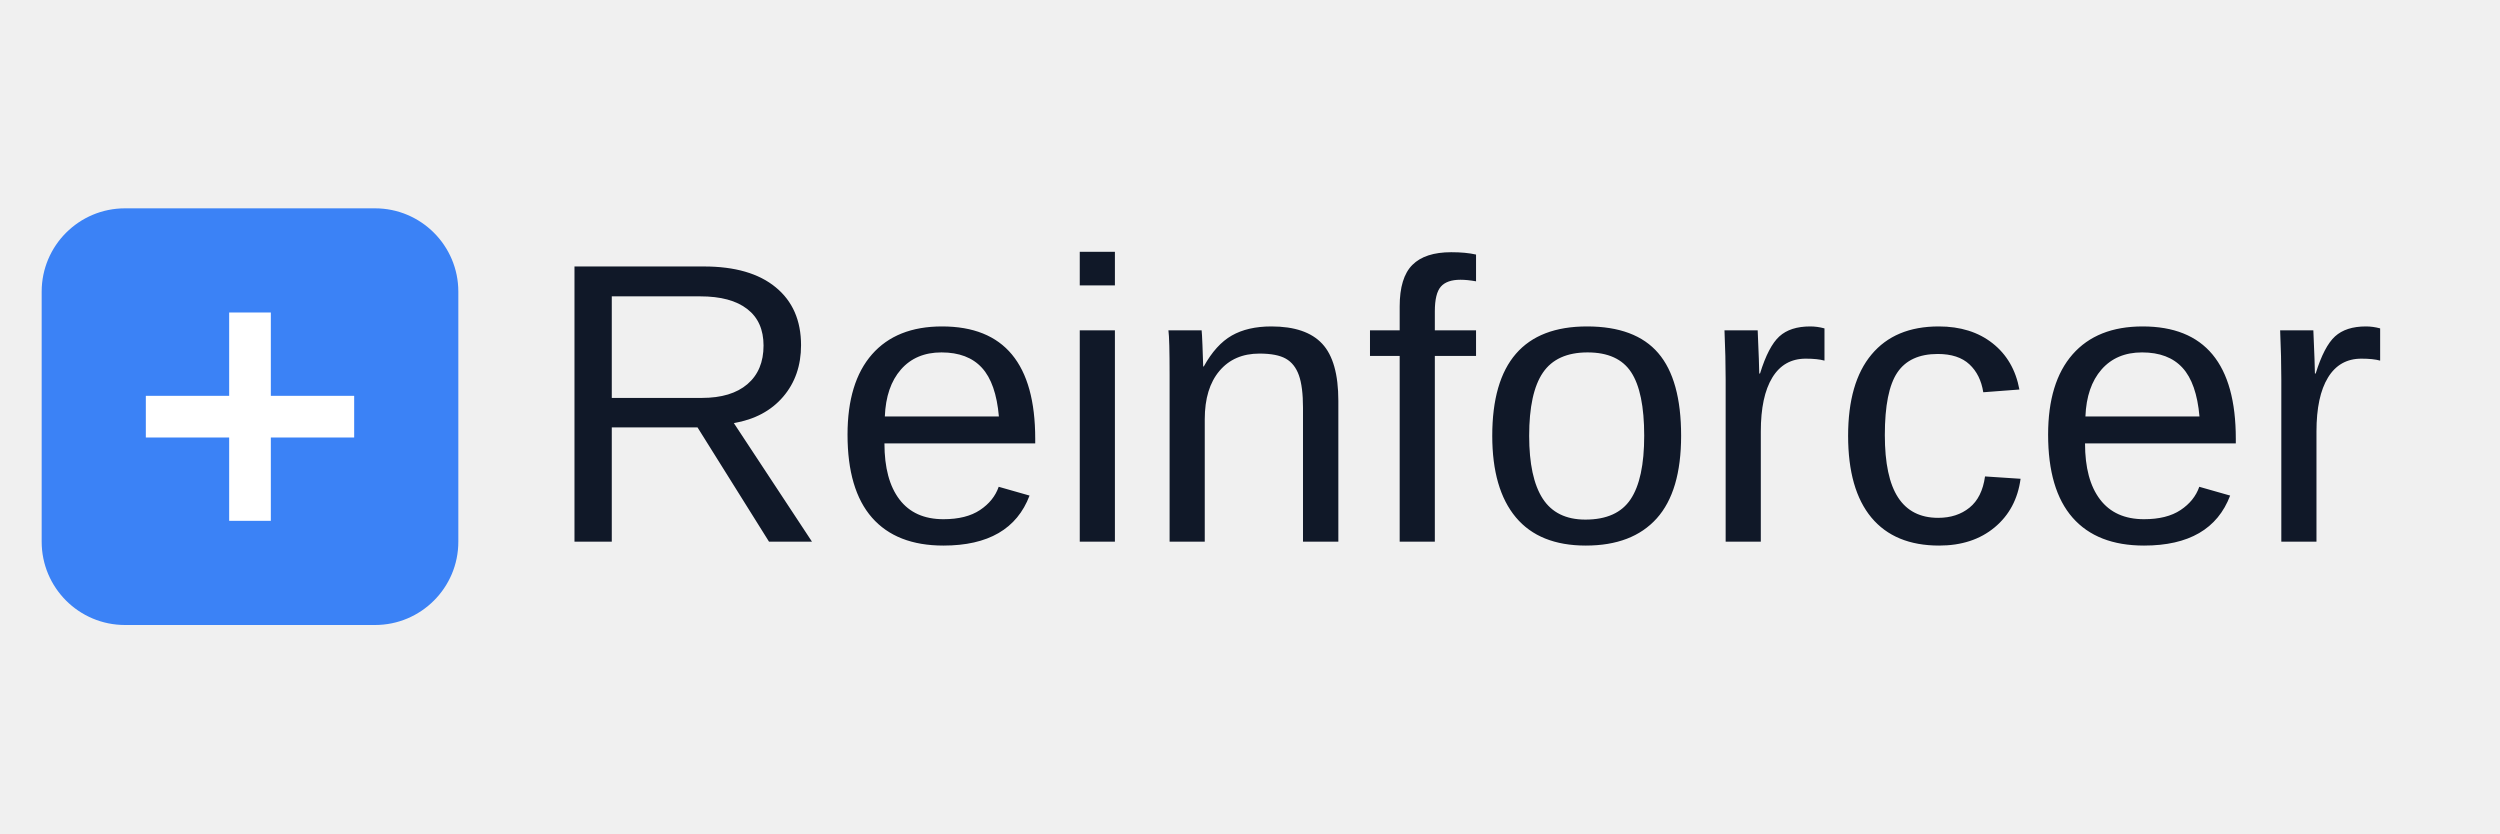
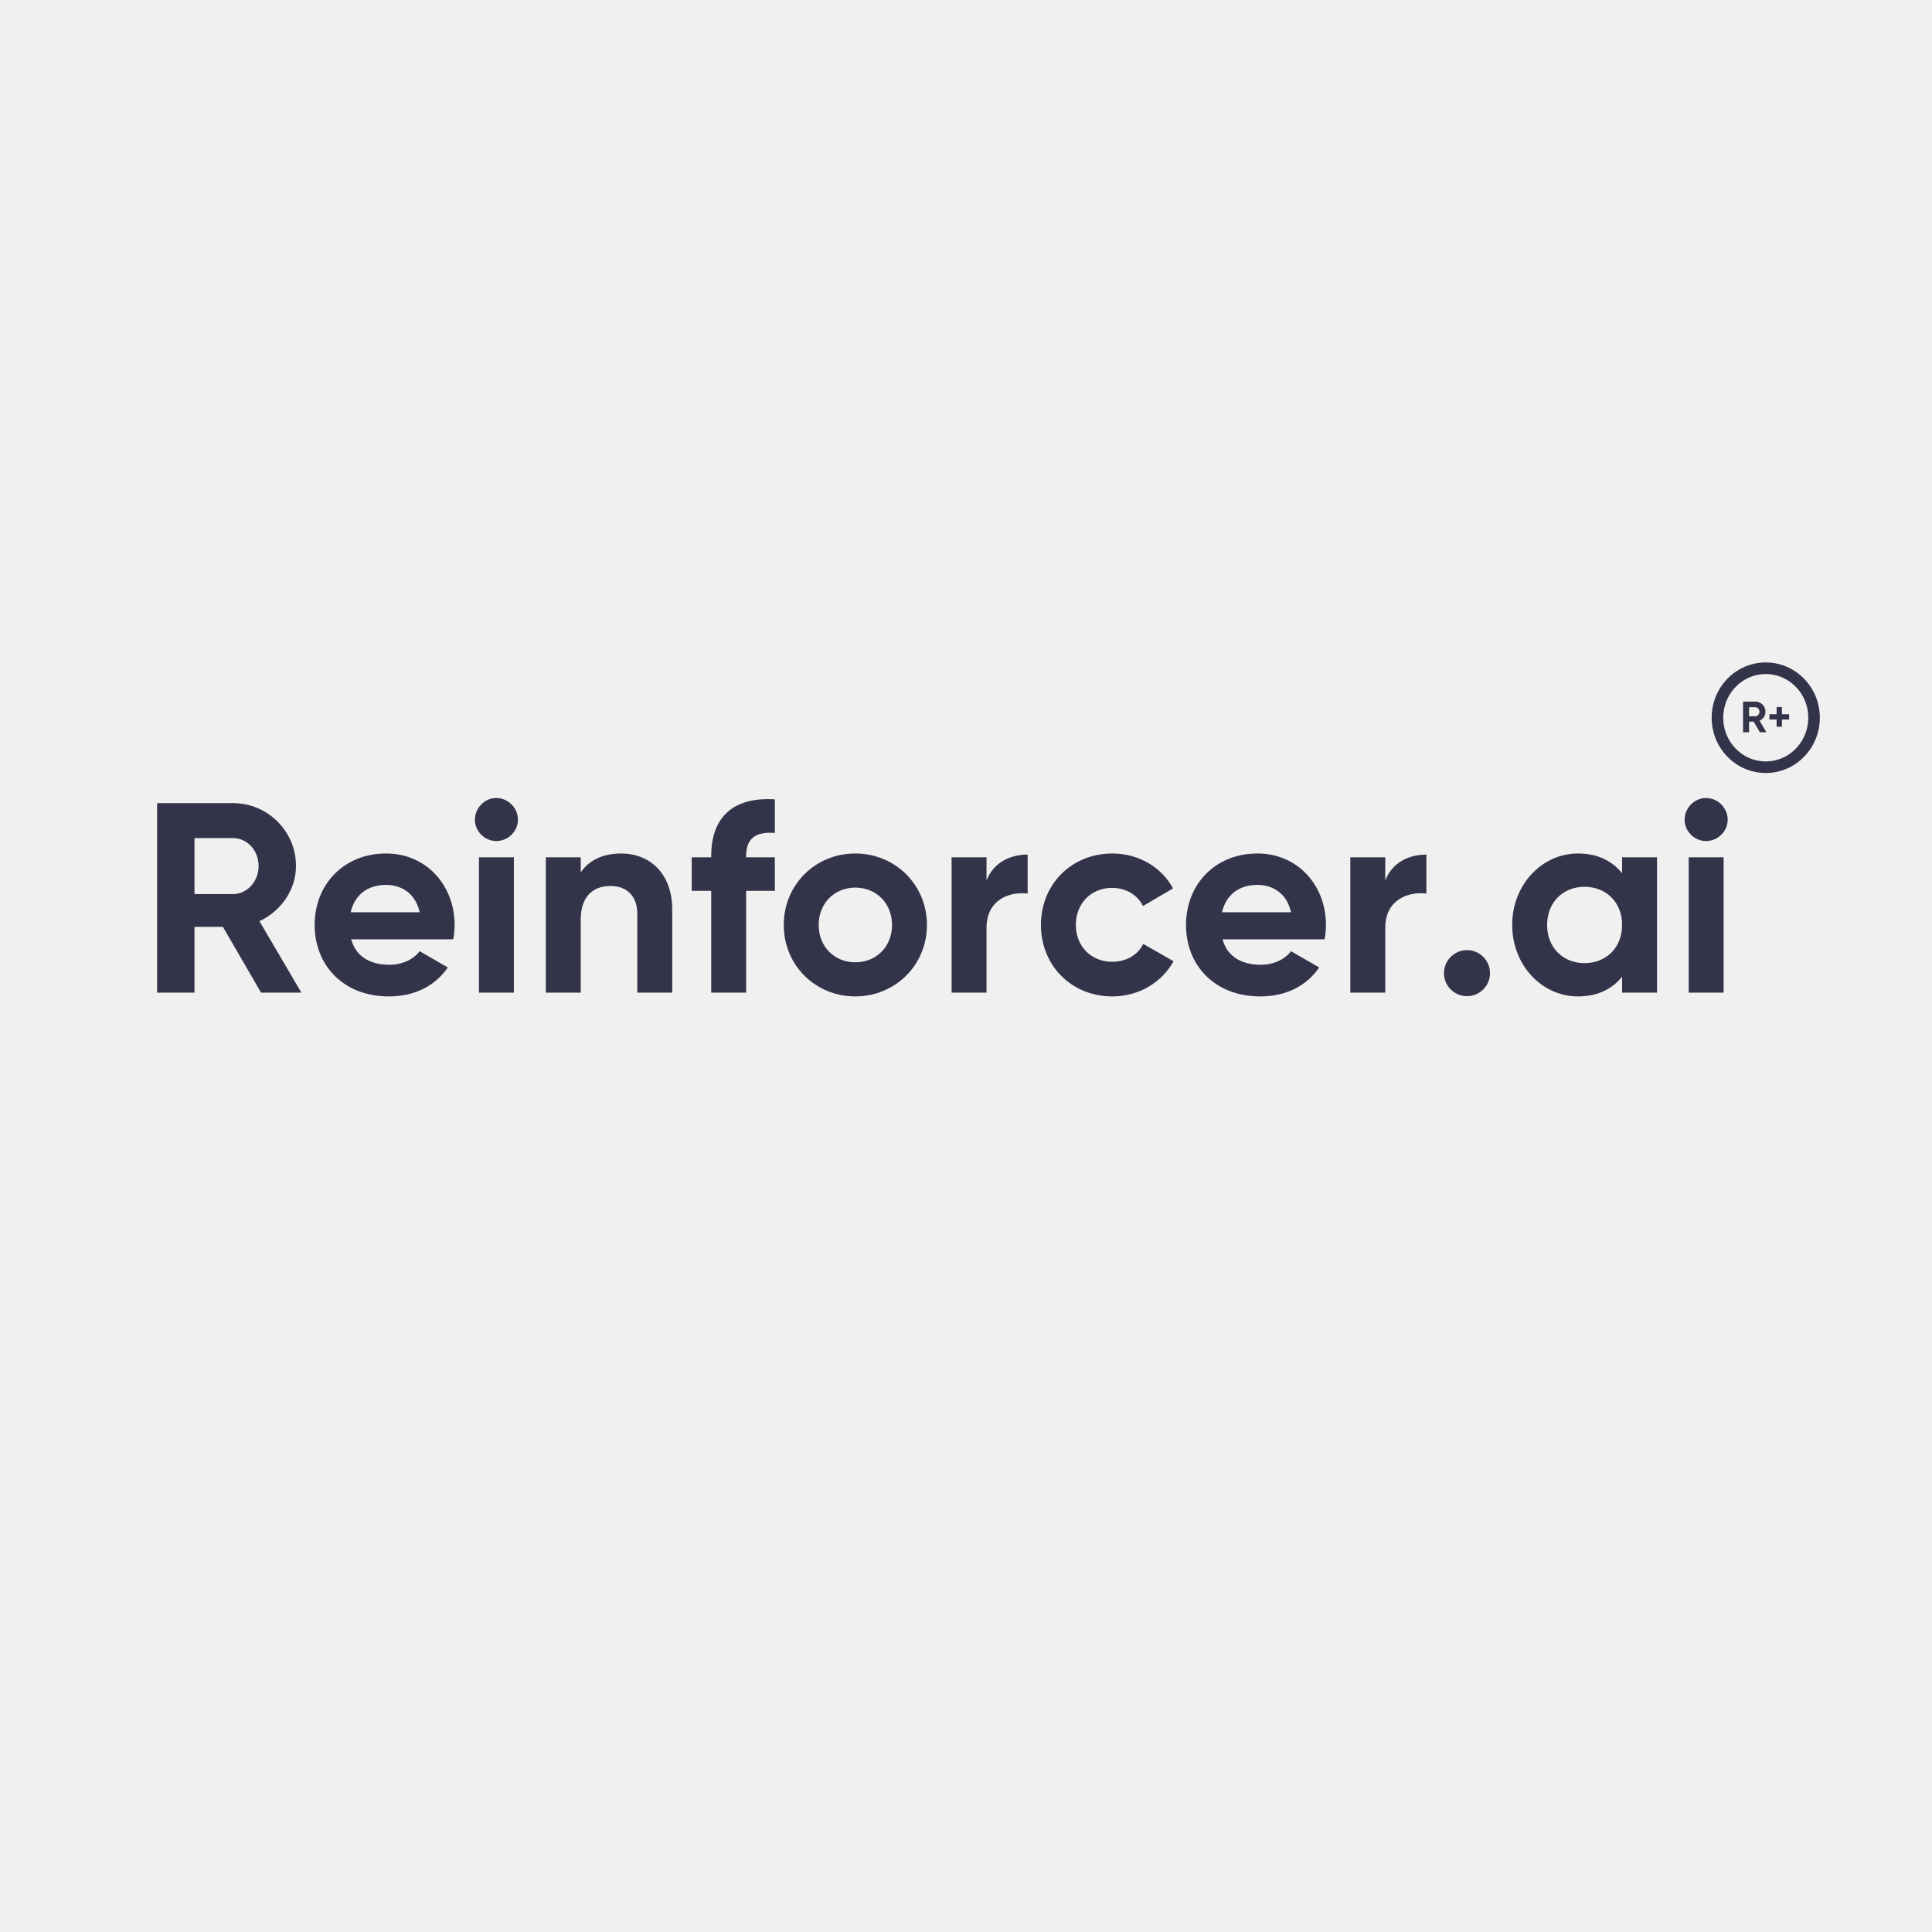
- <svg xmlns="http://www.w3.org/2000/svg" width="600" height="200" viewBox="0 0 600 200">
-   <rect x="10" y="50" width="100" height="100" rx="20" ry="20" fill="#3B82F6" />
-   <rect x="55" y="75" width="10" height="50" fill="white" />
-   <rect x="35" y="95" width="50" height="10" fill="white" />
-   <text x="130" y="130" font-family="Arial, sans-serif" font-size="96" fill="#101828">Reinforcer</text>
+ <svg xmlns="http://www.w3.org/2000/svg" width="500" zoomAndPan="magnify" viewBox="0 0 375 375" height="500" preserveAspectRatio="xMidYMid meet" version="1.2">
+   <defs>
+     <clipPath id="7511ab65b1">
+       <path d="M 332.234 128.582 L 353.23 128.582 L 353.23 150.234 L 332.234 150.234 Z M 332.234 128.582 " />
+     </clipPath>
+     <clipPath id="7b141ef548">
+       <path d="M 342.734 128.582 C 336.934 128.582 332.234 133.387 332.234 139.312 C 332.234 145.238 336.934 150.039 342.734 150.039 C 348.531 150.039 353.23 145.238 353.23 139.312 C 353.23 133.387 348.531 128.582 342.734 128.582 Z M 342.734 128.582 " />
+     </clipPath>
+   </defs>
+   <g id="4cbe5e2c81">
+     <g clip-rule="nonzero" clip-path="url(#7511ab65b1)">
+       <g clip-rule="nonzero" clip-path="url(#7b141ef548)">
+         <path style="fill:none;stroke-width:6;stroke-linecap:butt;stroke-linejoin:miter;stroke:#33334a;stroke-opacity:1;stroke-miterlimit:4;" d="M 14.007 -0.002 C 6.268 -0.002 -0.001 6.408 -0.001 14.314 C -0.001 22.219 6.268 28.624 14.007 28.624 C 21.741 28.624 28.01 22.219 28.01 14.314 C 28.01 6.408 21.741 -0.002 14.007 -0.002 Z M 14.007 -0.002 " transform="matrix(0.749582,0,0,0.749582,332.235,128.5833)" />
+       </g>
+     </g>
+     <g style="fill:#33334a;fill-opacity:1;">
+       <g transform="translate(27.07859, 192.6699)">
+         <path style="stroke:none" d="M 23.594 0 L 31.422 0 L 23.277 -13.871 C 27.48 -15.816 30.371 -19.965 30.371 -24.59 C 30.371 -31.316 24.906 -36.781 18.129 -36.781 L 3.414 -36.781 L 3.414 0 L 10.668 0 L 10.668 -12.77 L 16.184 -12.77 Z M 10.668 -30.004 L 18.129 -30.004 C 20.859 -30.004 23.117 -27.637 23.117 -24.59 C 23.117 -21.543 20.859 -19.125 18.129 -19.125 L 10.668 -19.125 Z M 10.668 -30.004 " />
+       </g>
+     </g>
+     <g style="fill:#33334a;fill-opacity:1;">
+       <g transform="translate(59.33902, 192.6699)">
+         <path style="stroke:none" d="M 8.828 -10.352 L 28.637 -10.352 C 28.793 -11.246 28.898 -12.137 28.898 -13.137 C 28.898 -20.859 23.383 -27.008 15.605 -27.008 C 7.355 -27.008 1.734 -20.965 1.734 -13.137 C 1.734 -5.309 7.305 0.734 16.129 0.734 C 21.176 0.734 25.117 -1.312 27.586 -4.887 L 22.121 -8.039 C 20.965 -6.516 18.863 -5.41 16.234 -5.41 C 12.664 -5.41 9.773 -6.883 8.828 -10.352 Z M 8.723 -15.605 C 9.512 -18.969 11.98 -20.914 15.605 -20.914 C 18.441 -20.914 21.281 -19.387 22.121 -15.605 Z M 8.723 -15.605 " />
+       </g>
+     </g>
+     <g style="fill:#33334a;fill-opacity:1;">
+       <g transform="translate(89.86559, 192.6699)">
+         <path style="stroke:none" d="M 6.461 -29.426 C 8.773 -29.426 10.668 -31.316 10.668 -33.574 C 10.668 -35.836 8.773 -37.777 6.461 -37.777 C 4.203 -37.777 2.312 -35.836 2.312 -33.574 C 2.312 -31.316 4.203 -29.426 6.461 -29.426 Z M 3.102 0 L 9.879 0 L 9.879 -26.273 L 3.102 -26.273 Z M 3.102 0 " />
+       </g>
+     </g>
+     <g style="fill:#33334a;fill-opacity:1;">
+       <g transform="translate(102.8433, 192.6699)">
+         <path style="stroke:none" d="M 17.707 -27.008 C 14.188 -27.008 11.453 -25.695 9.879 -23.328 L 9.879 -26.273 L 3.102 -26.273 L 3.102 0 L 9.879 0 L 9.879 -14.188 C 9.879 -18.758 12.348 -20.703 15.656 -20.703 C 18.707 -20.703 20.859 -18.863 20.859 -15.289 L 20.859 0 L 27.637 0 L 27.637 -16.129 C 27.637 -23.117 23.277 -27.008 17.707 -27.008 Z M 17.707 -27.008 " />
+       </g>
+     </g>
+     <g style="fill:#33334a;fill-opacity:1;">
+       <g transform="translate(133.1597, 192.6699)">
+         <path style="stroke:none" d="M 17.234 -31 L 17.234 -37.516 C 8.879 -38.043 4.887 -33.785 4.887 -26.535 L 4.887 -26.273 L 1.102 -26.273 L 1.102 -19.758 L 4.887 -19.758 L 4.887 0 L 11.664 0 L 11.664 -19.758 L 17.234 -19.758 L 17.234 -26.273 L 11.664 -26.273 L 11.664 -26.535 C 11.664 -30.105 13.715 -31.262 17.234 -31 Z M 17.234 -31 " />
+       </g>
+     </g>
+     <g style="fill:#33334a;fill-opacity:1;">
+       <g transform="translate(150.3933, 192.6699)">
+         <path style="stroke:none" d="M 15.605 0.734 C 23.328 0.734 29.527 -5.309 29.527 -13.137 C 29.527 -20.965 23.328 -27.008 15.605 -27.008 C 7.883 -27.008 1.734 -20.965 1.734 -13.137 C 1.734 -5.309 7.883 0.734 15.605 0.734 Z M 15.605 -5.887 C 11.613 -5.887 8.512 -8.879 8.512 -13.137 C 8.512 -17.391 11.613 -20.387 15.605 -20.387 C 19.652 -20.387 22.75 -17.391 22.75 -13.137 C 22.75 -8.879 19.652 -5.887 15.605 -5.887 Z M 15.605 -5.887 " />
+       </g>
+     </g>
+     <g style="fill:#33334a;fill-opacity:1;">
+       <g transform="translate(181.6029, 192.6699)">
+         <path style="stroke:none" d="M 9.879 -21.754 L 9.879 -26.273 L 3.102 -26.273 L 3.102 0 L 9.879 0 L 9.879 -12.559 C 9.879 -18.074 14.344 -19.652 17.863 -19.23 L 17.863 -26.797 C 14.555 -26.797 11.246 -25.324 9.879 -21.754 Z M 9.879 -21.754 " />
+       </g>
+     </g>
+     <g style="fill:#33334a;fill-opacity:1;">
+       <g transform="translate(200.3077, 192.6699)">
+         <path style="stroke:none" d="M 15.605 0.734 C 20.754 0.734 25.219 -1.996 27.48 -6.094 L 21.594 -9.457 C 20.543 -7.305 18.285 -5.988 15.551 -5.988 C 11.508 -5.988 8.512 -8.984 8.512 -13.137 C 8.512 -17.34 11.508 -20.336 15.551 -20.336 C 18.23 -20.336 20.492 -18.969 21.543 -16.812 L 27.375 -20.23 C 25.219 -24.273 20.754 -27.008 15.605 -27.008 C 7.617 -27.008 1.734 -20.965 1.734 -13.137 C 1.734 -5.309 7.617 0.734 15.605 0.734 Z M 15.605 0.734 " />
+       </g>
+     </g>
+     <g style="fill:#33334a;fill-opacity:1;">
+       <g transform="translate(228.4699, 192.6699)">
+         <path style="stroke:none" d="M 8.828 -10.352 L 28.637 -10.352 C 28.793 -11.246 28.898 -12.137 28.898 -13.137 C 28.898 -20.859 23.383 -27.008 15.605 -27.008 C 7.355 -27.008 1.734 -20.965 1.734 -13.137 C 1.734 -5.309 7.305 0.734 16.129 0.734 C 21.176 0.734 25.117 -1.312 27.586 -4.887 L 22.121 -8.039 C 20.965 -6.516 18.863 -5.41 16.234 -5.41 C 12.664 -5.41 9.773 -6.883 8.828 -10.352 Z M 8.723 -15.605 C 9.512 -18.969 11.98 -20.914 15.605 -20.914 C 18.441 -20.914 21.281 -19.387 22.121 -15.605 Z M 8.723 -15.605 " />
+       </g>
+     </g>
+     <g style="fill:#33334a;fill-opacity:1;">
+       <g transform="translate(258.9964, 192.6699)">
+         <path style="stroke:none" d="M 9.879 -21.754 L 9.879 -26.273 L 3.102 -26.273 L 3.102 0 L 9.879 0 L 9.879 -12.559 C 9.879 -18.074 14.344 -19.652 17.863 -19.23 L 17.863 -26.797 C 14.555 -26.797 11.246 -25.324 9.879 -21.754 Z M 9.879 -21.754 " />
+       </g>
+     </g>
+     <g style="fill:#33334a;fill-opacity:1;">
+       <g transform="translate(277.7012, 192.6699)">
+         <path style="stroke:none" d="M 7.039 0.684 C 9.512 0.684 11.508 -1.312 11.508 -3.781 C 11.508 -6.254 9.512 -8.25 7.039 -8.25 C 4.57 -8.25 2.574 -6.254 2.574 -3.781 C 2.574 -1.312 4.57 0.684 7.039 0.684 Z M 7.039 0.684 " />
+       </g>
+     </g>
+     <g style="fill:#33334a;fill-opacity:1;">
+       <g transform="translate(291.7823, 192.6699)">
+         <path style="stroke:none" d="M 23.066 -26.273 L 23.066 -23.172 C 21.176 -25.535 18.336 -27.008 14.5 -27.008 C 7.512 -27.008 1.734 -20.965 1.734 -13.137 C 1.734 -5.309 7.512 0.734 14.5 0.734 C 18.336 0.734 21.176 -0.734 23.066 -3.102 L 23.066 0 L 29.844 0 L 29.844 -26.273 Z M 15.762 -5.727 C 11.613 -5.727 8.512 -8.723 8.512 -13.137 C 8.512 -17.551 11.613 -20.543 15.762 -20.543 C 19.965 -20.543 23.066 -17.551 23.066 -13.137 C 23.066 -8.723 19.965 -5.727 15.762 -5.727 Z M 15.762 -5.727 " />
+       </g>
+     </g>
+     <g style="fill:#33334a;fill-opacity:1;">
+       <g transform="translate(324.6732, 192.6699)">
+         <path style="stroke:none" d="M 6.461 -29.426 C 8.773 -29.426 10.668 -31.316 10.668 -33.574 C 10.668 -35.836 8.773 -37.777 6.461 -37.777 C 4.203 -37.777 2.312 -35.836 2.312 -33.574 C 2.312 -31.316 4.203 -29.426 6.461 -29.426 Z M 3.102 0 L 9.879 0 L 9.879 -26.273 L 3.102 -26.273 Z M 3.102 0 " />
+       </g>
+     </g>
+     <g style="fill:#33334a;fill-opacity:1;">
+       <g transform="translate(337.768, 142.1324)">
+         <path style="stroke:none" d="M 3.82 0 L 5.09 0 L 3.77 -2.246 C 4.449 -2.562 4.918 -3.234 4.918 -3.98 C 4.918 -5.07 4.035 -5.957 2.938 -5.957 L 0.555 -5.957 L 0.555 0 L 1.727 0 L 1.727 -2.066 L 2.621 -2.066 Z M 1.727 -4.859 L 2.938 -4.859 C 3.379 -4.859 3.742 -4.477 3.742 -3.98 C 3.742 -3.488 3.379 -3.098 2.938 -3.098 L 1.727 -3.098 Z M 1.727 -4.859 " />
+       </g>
+     </g>
+     <g style="fill:#33334a;fill-opacity:1;">
+       <g transform="translate(342.9923, 142.1324)">
+         <path style="stroke:none" d="M 4.281 -3.496 L 2.875 -3.496 L 2.875 -4.895 L 1.848 -4.895 L 1.848 -3.496 L 0.449 -3.496 L 0.449 -2.469 L 1.848 -2.469 L 1.848 -1.062 L 2.875 -1.062 L 2.875 -2.469 L 4.281 -2.469 Z M 4.281 -3.496 " />
+       </g>
+     </g>
+   </g>
</svg>
